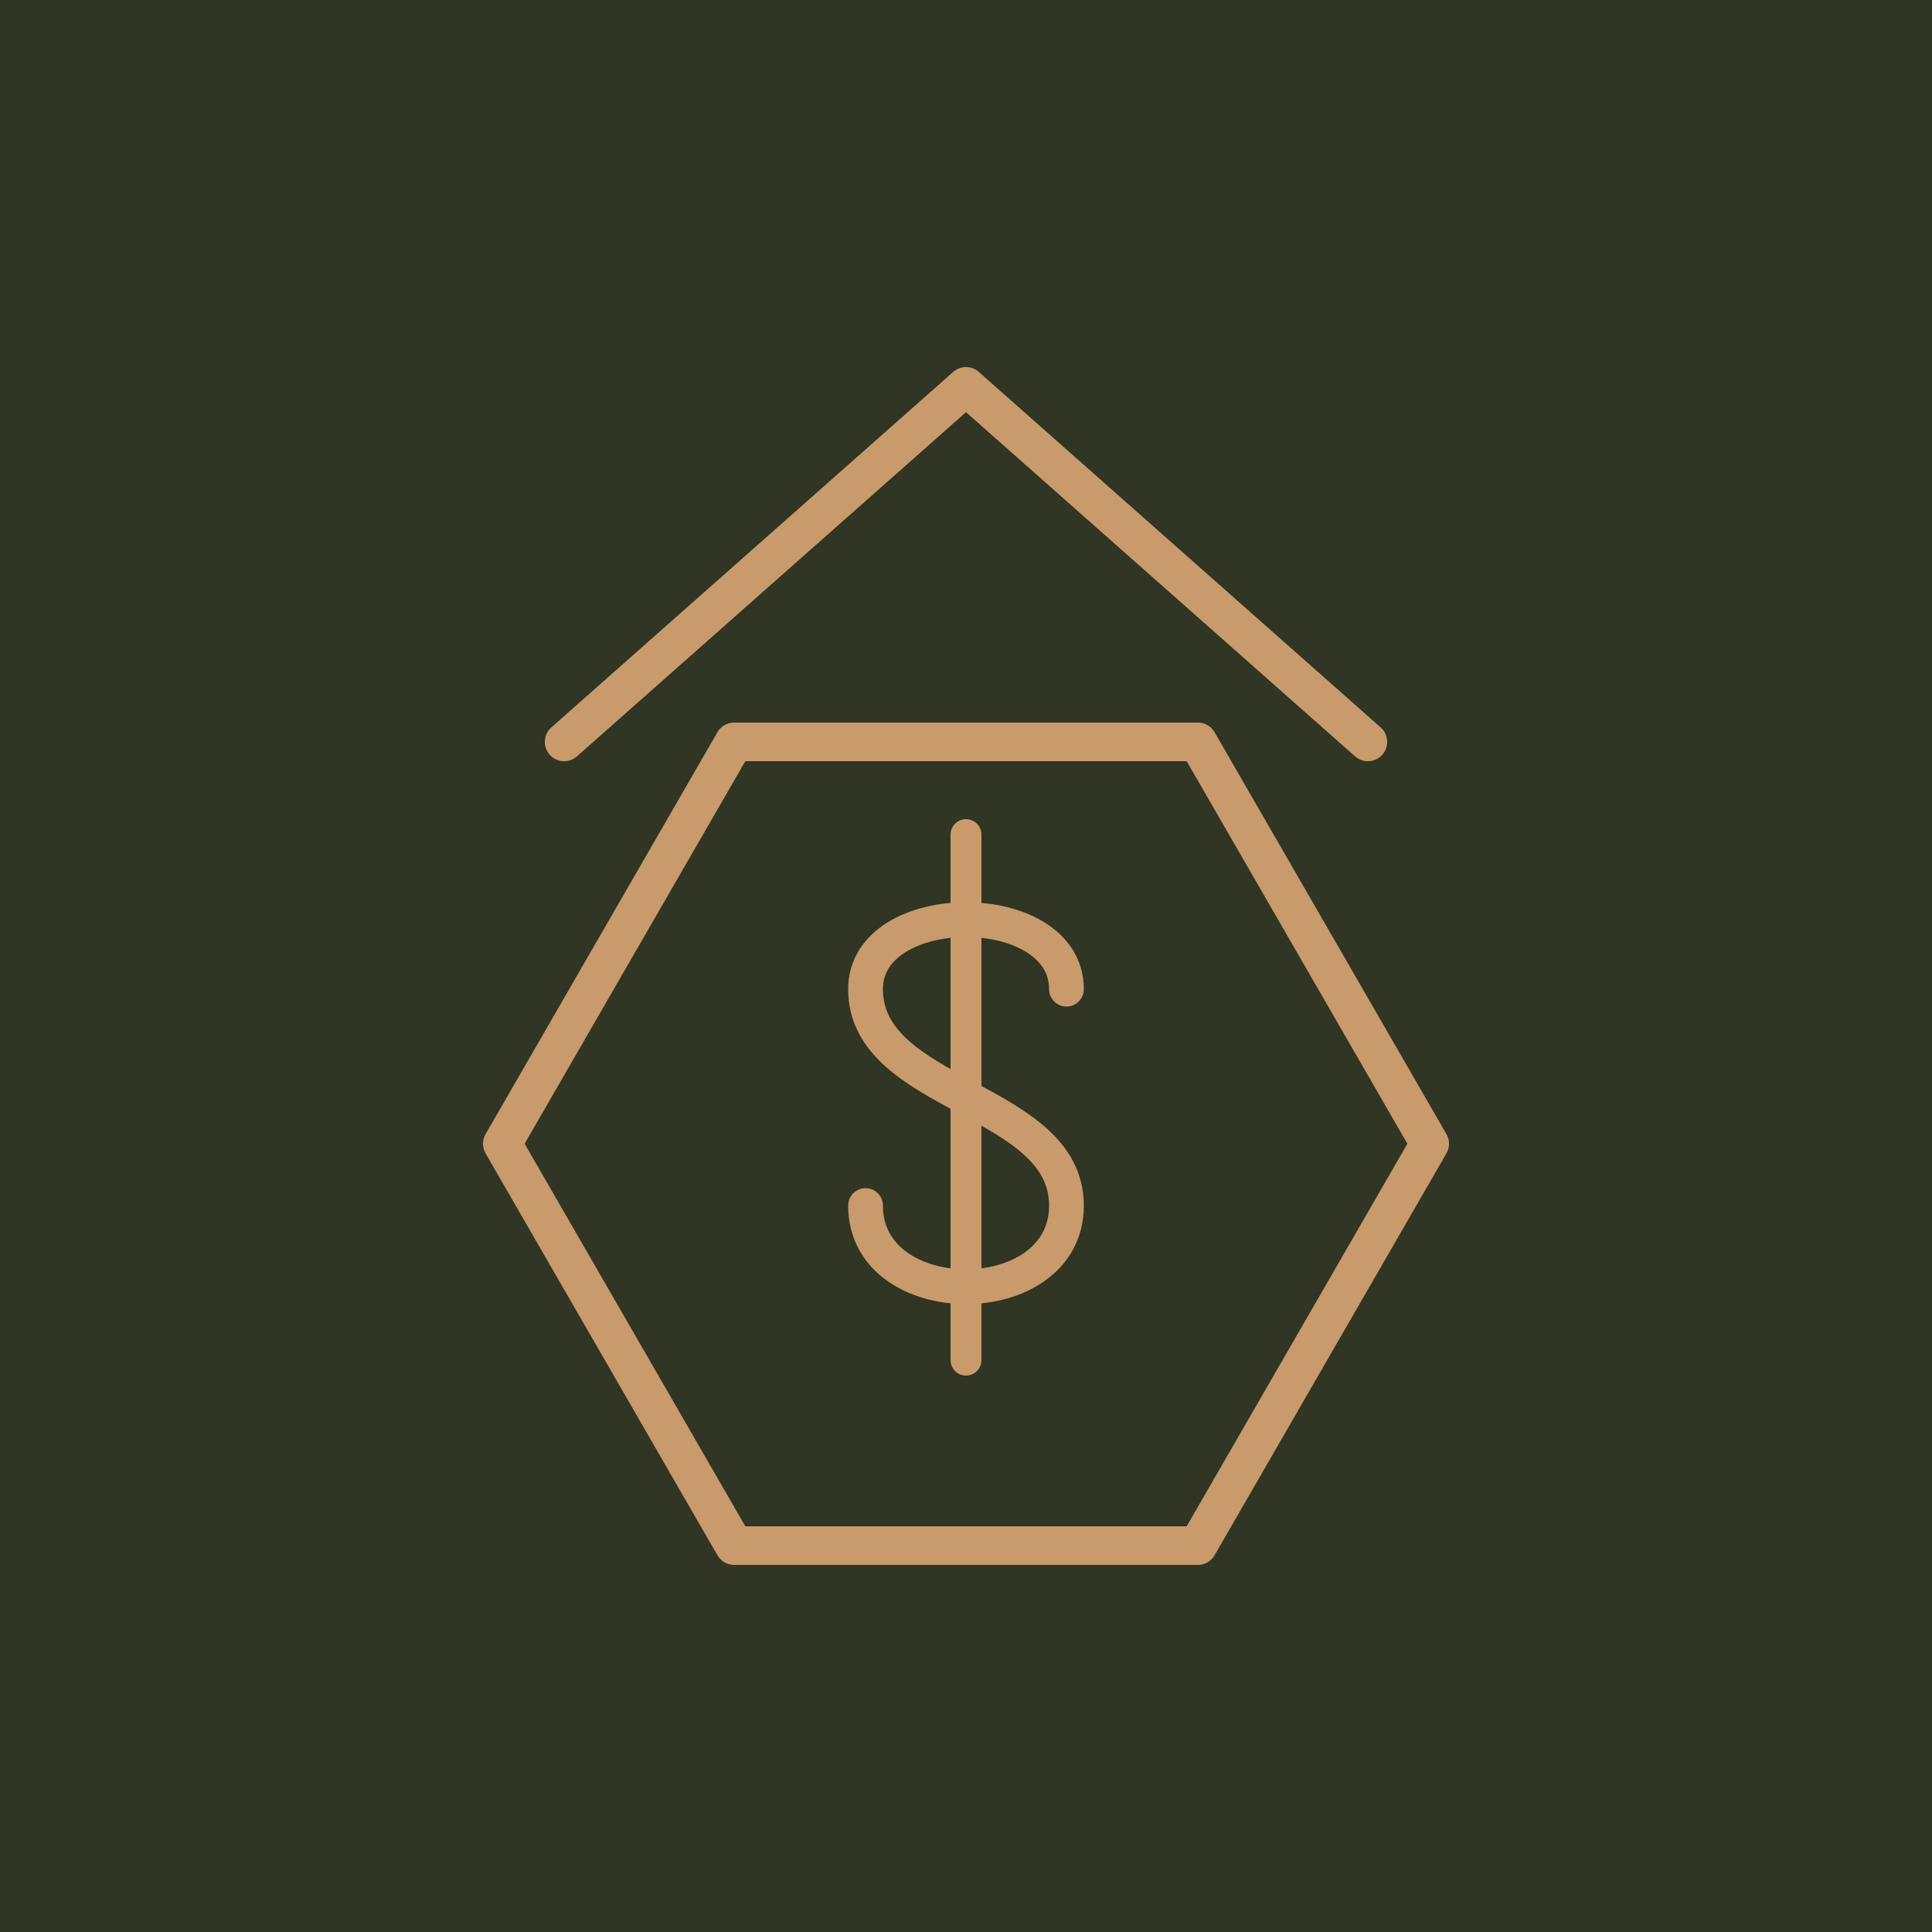
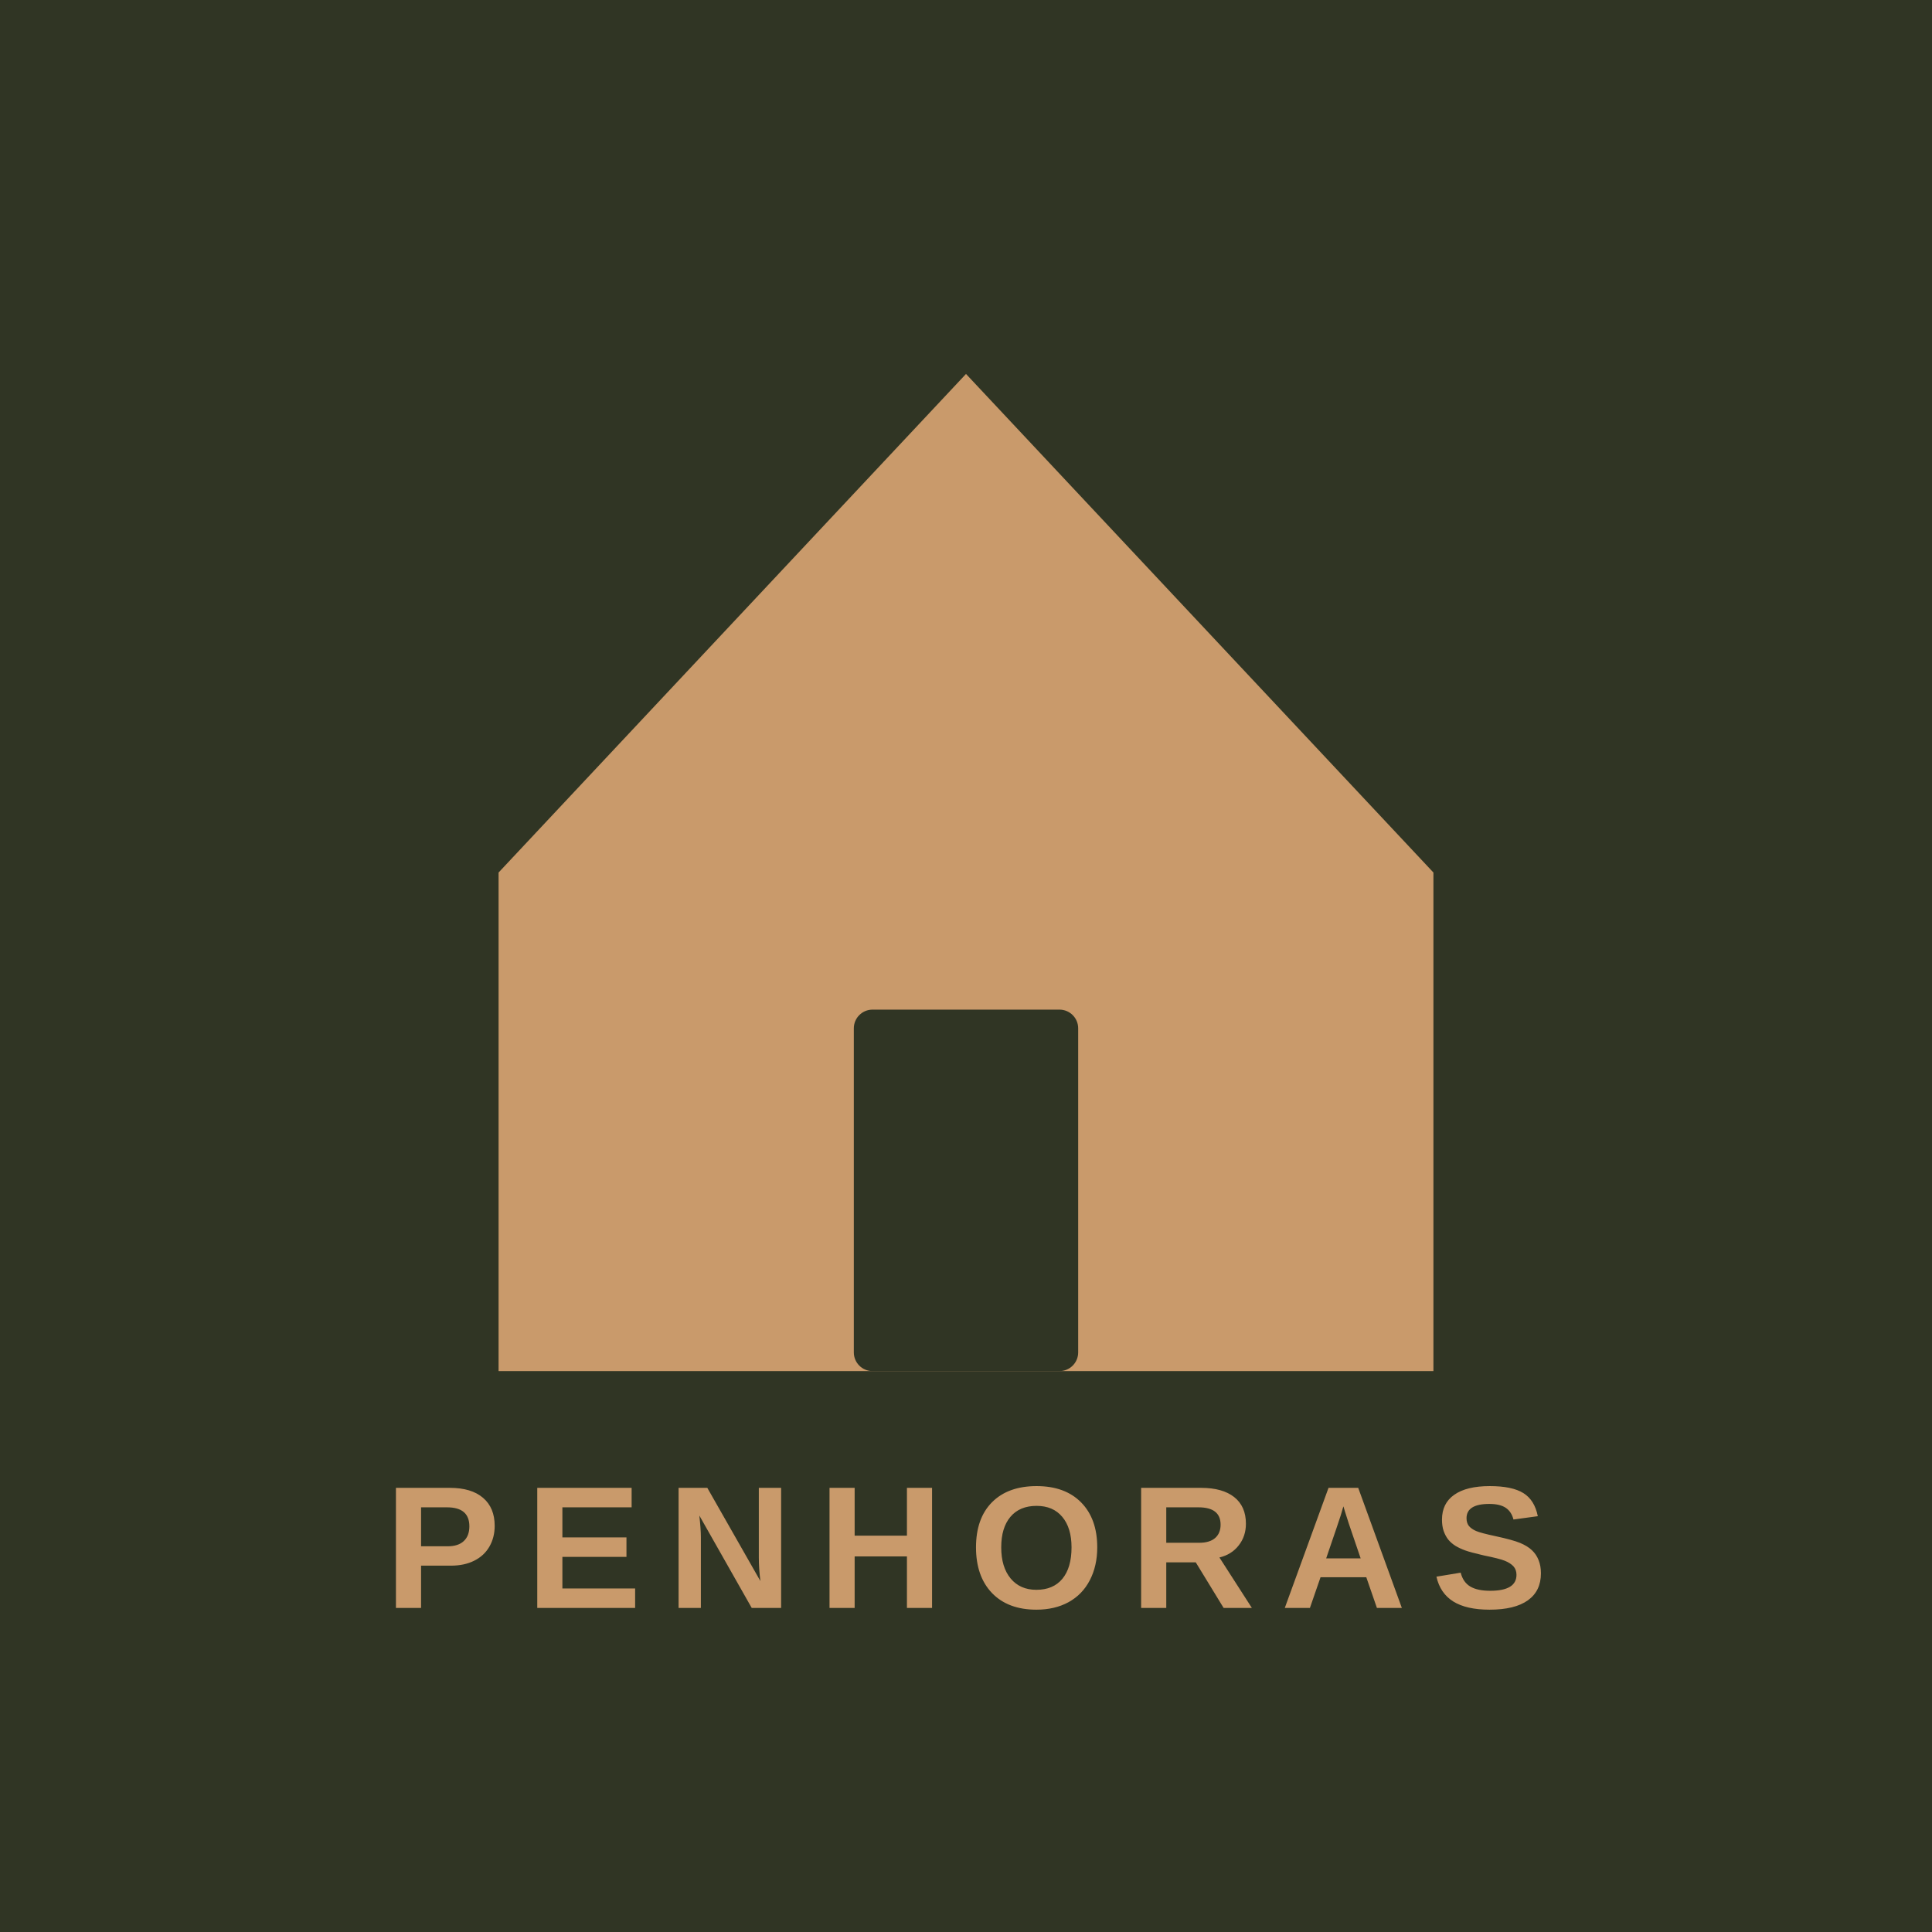
- <svg xmlns="http://www.w3.org/2000/svg" width="250" height="250" viewBox="0 0 250 250" fill="none">
-   <rect width="250" height="250" fill="#303524" />
-   <path d="M95,96 L155,96 L185,148 L155,200 L95,200 L65,148 Z" fill="none" stroke="#C99A6B" stroke-width="5" stroke-linejoin="round" />
-   <path d="M73,96 L125,50 L177,96" fill="none" stroke="#C99A6B" stroke-width="5" stroke-linecap="round" stroke-linejoin="round" />
-   <path d="M138,128 C138,116 112,116 112,128 C112,142 138,142 138,156 C138,170 112,170 112,156" fill="none" stroke="#C99A6B" stroke-width="4.5" stroke-linecap="round" />
-   <line x1="125" y1="108" x2="125" y2="176" stroke="#C99A6B" stroke-width="4" stroke-linecap="round" />
+ <svg xmlns="http://www.w3.org/2000/svg" width="250" height="250" viewBox="-30 -30 310 310" fill="none">
+   <rect x="-30" y="-30" width="310" height="310" fill="#303524" />
+   <path d="M125,30 L200,110 L200,190 L50,190 L50,110 Z" fill="#C99A6B" />
+   <rect x="107" y="132" width="36" height="58" rx="3" fill="#303524" />
+   <text x="125" y="228" text-anchor="middle" font-family="Arial, Helvetica, sans-serif" font-size="28" font-weight="700" fill="#C99A6B" letter-spacing="4">PENHORAS</text>
</svg>
